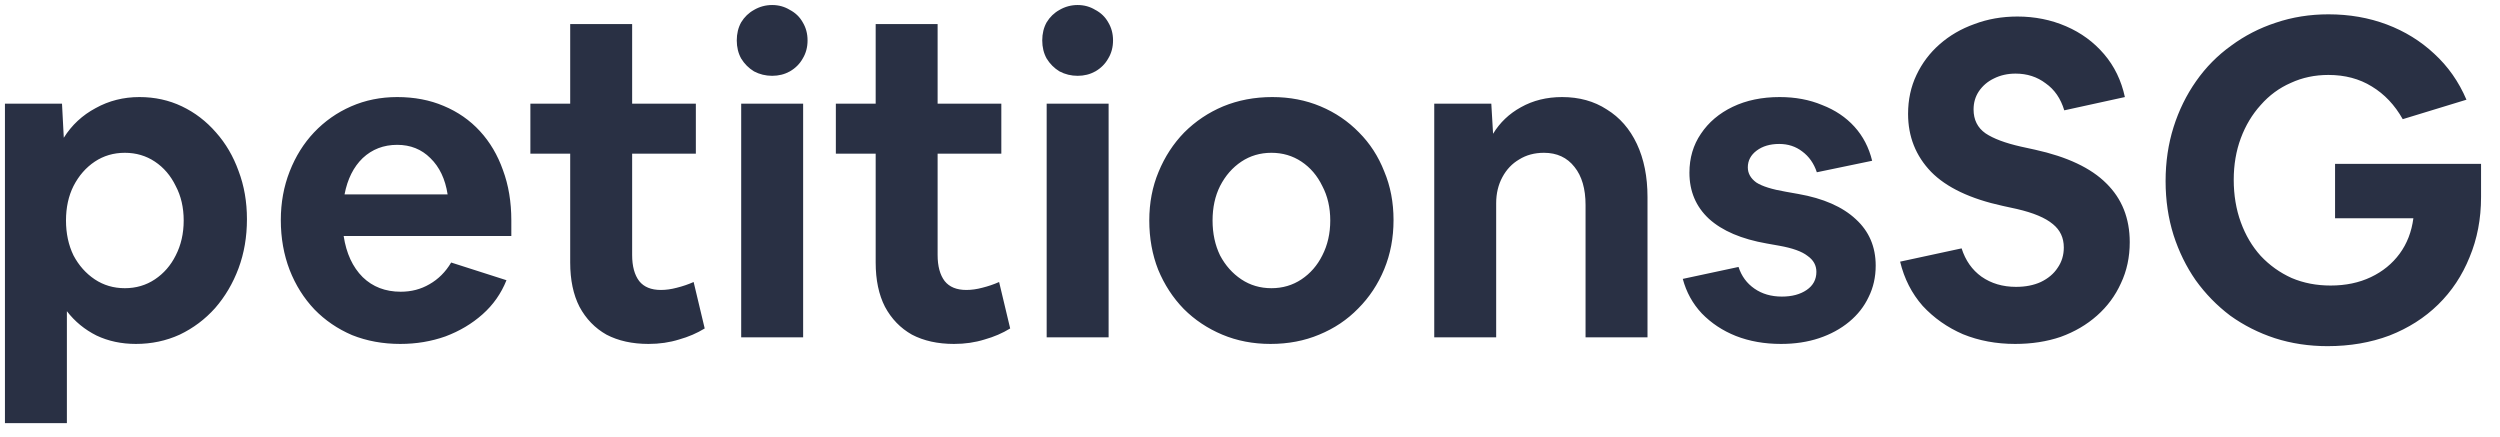
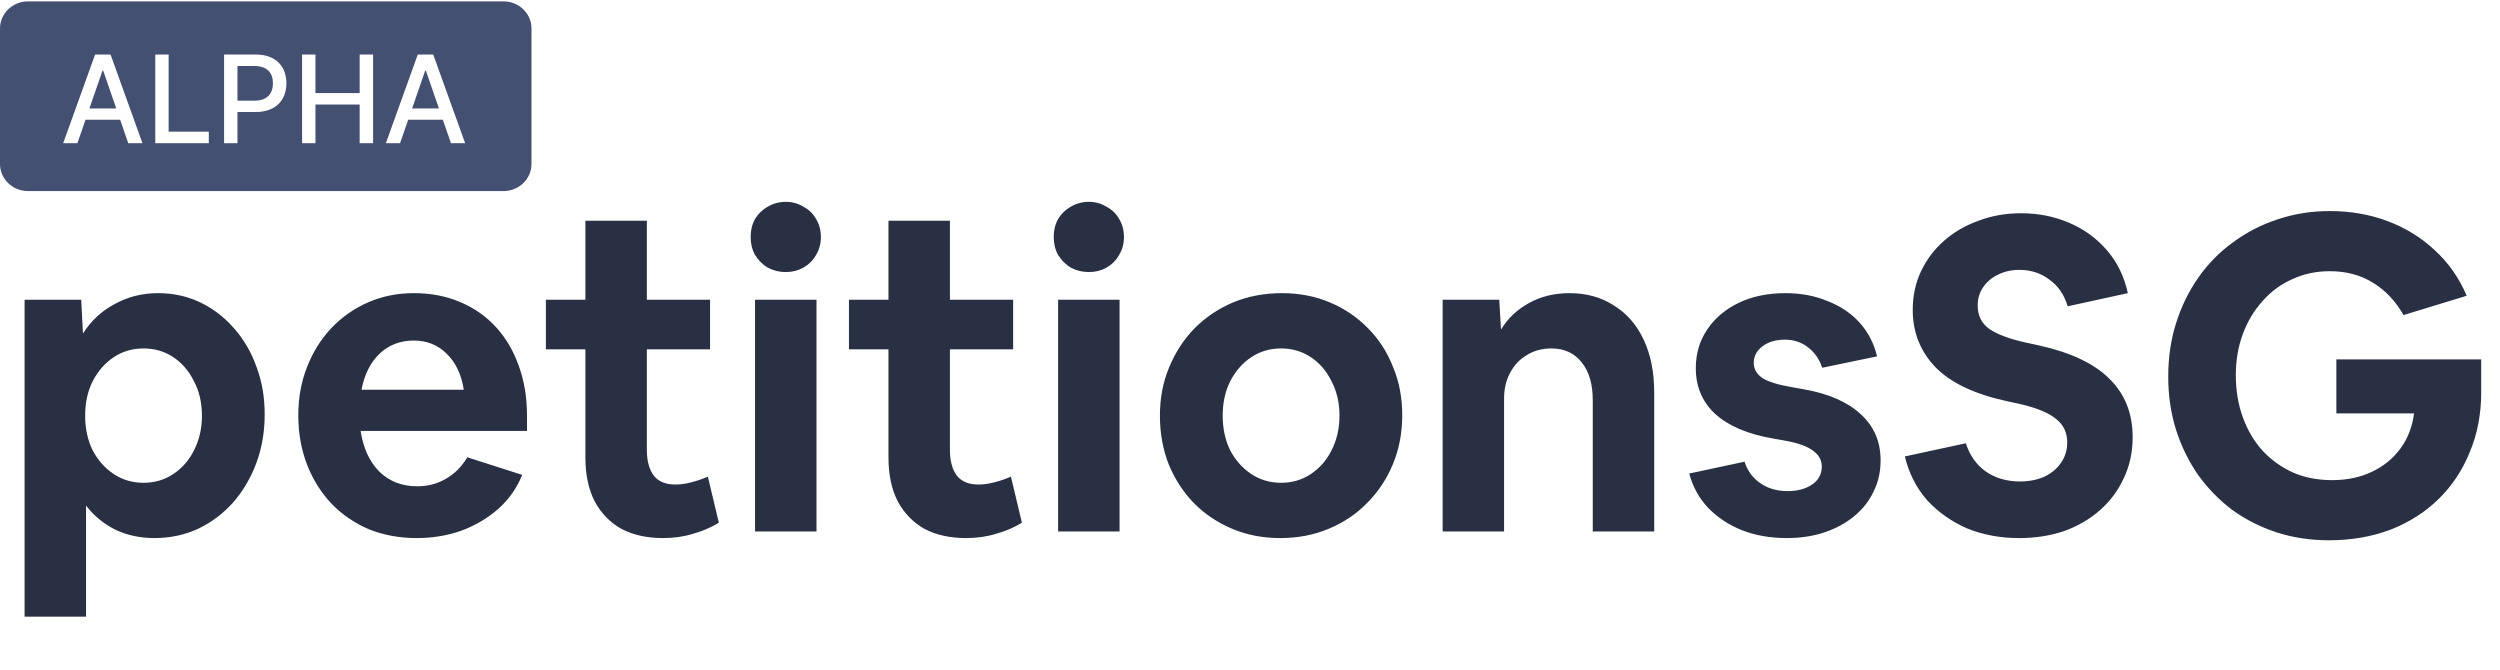
- <svg xmlns="http://www.w3.org/2000/svg" width="126" height="22" viewBox="0 0 126 22" fill="none">
-   <path d="M0.249 21.326V5.226H3.125L3.215 6.943C3.616 6.304 4.151 5.806 4.82 5.449C5.489 5.077 6.225 4.892 7.028 4.892C7.801 4.892 8.514 5.048 9.168 5.36C9.823 5.672 10.395 6.111 10.886 6.675C11.376 7.226 11.755 7.872 12.023 8.616C12.305 9.359 12.446 10.169 12.446 11.046C12.446 11.938 12.305 12.763 12.023 13.521C11.74 14.28 11.346 14.948 10.841 15.528C10.335 16.093 9.741 16.539 9.057 16.866C8.373 17.178 7.637 17.334 6.849 17.334C6.121 17.334 5.459 17.193 4.865 16.911C4.27 16.613 3.772 16.205 3.371 15.684V21.326H0.249ZM6.292 14.525C6.857 14.525 7.362 14.376 7.808 14.079C8.254 13.781 8.604 13.38 8.856 12.875C9.124 12.354 9.258 11.767 9.258 11.113C9.258 10.459 9.124 9.879 8.856 9.374C8.604 8.853 8.254 8.445 7.808 8.147C7.362 7.85 6.857 7.701 6.292 7.701C5.727 7.701 5.221 7.85 4.775 8.147C4.33 8.445 3.973 8.853 3.705 9.374C3.452 9.879 3.326 10.459 3.326 11.113C3.326 11.767 3.452 12.354 3.705 12.875C3.973 13.38 4.33 13.781 4.775 14.079C5.221 14.376 5.727 14.525 6.292 14.525ZM20.174 17.334C19.297 17.334 18.487 17.186 17.744 16.889C17.015 16.576 16.383 16.145 15.848 15.595C15.313 15.03 14.897 14.369 14.6 13.611C14.302 12.838 14.153 11.998 14.153 11.091C14.153 10.214 14.302 9.396 14.6 8.638C14.897 7.88 15.306 7.226 15.826 6.675C16.361 6.111 16.985 5.672 17.699 5.36C18.413 5.048 19.186 4.892 20.018 4.892C20.88 4.892 21.661 5.04 22.36 5.338C23.073 5.635 23.683 6.059 24.188 6.609C24.694 7.159 25.08 7.813 25.348 8.571C25.63 9.329 25.771 10.176 25.771 11.113V11.893H17.32C17.454 12.771 17.773 13.462 18.279 13.967C18.784 14.458 19.424 14.703 20.197 14.703C20.732 14.703 21.215 14.577 21.646 14.324C22.092 14.071 22.456 13.707 22.739 13.231L25.526 14.123C25.259 14.792 24.857 15.365 24.322 15.84C23.787 16.316 23.162 16.688 22.449 16.955C21.735 17.208 20.977 17.334 20.174 17.334ZM20.018 7.3C19.334 7.3 18.755 7.523 18.279 7.969C17.818 8.415 17.513 9.024 17.365 9.797H22.56C22.441 9.024 22.151 8.415 21.691 7.969C21.245 7.523 20.687 7.3 20.018 7.3ZM32.685 17.334C31.867 17.334 31.161 17.178 30.566 16.866C29.987 16.539 29.533 16.071 29.206 15.461C28.894 14.852 28.738 14.108 28.738 13.231V7.746H26.731V5.226H28.738V1.212H31.86V5.226H35.071V7.746H31.86V12.852C31.86 13.417 31.979 13.856 32.217 14.168C32.454 14.465 32.819 14.614 33.309 14.614C33.562 14.614 33.83 14.577 34.112 14.502C34.409 14.428 34.692 14.332 34.959 14.213L35.517 16.554C35.13 16.792 34.699 16.978 34.224 17.111C33.748 17.26 33.235 17.334 32.685 17.334ZM40.701 2.037C40.701 2.379 40.619 2.684 40.456 2.952C40.307 3.219 40.091 3.435 39.809 3.598C39.541 3.747 39.244 3.821 38.917 3.821C38.59 3.821 38.285 3.747 38.003 3.598C37.735 3.435 37.52 3.219 37.356 2.952C37.207 2.684 37.133 2.379 37.133 2.037C37.133 1.695 37.207 1.391 37.356 1.123C37.52 0.855 37.735 0.647 38.003 0.499C38.285 0.335 38.59 0.253 38.917 0.253C39.244 0.253 39.541 0.335 39.809 0.499C40.091 0.647 40.307 0.855 40.456 1.123C40.619 1.391 40.701 1.695 40.701 2.037ZM37.356 17V5.226H40.478V17H37.356ZM48.081 17.334C47.263 17.334 46.557 17.178 45.962 16.866C45.383 16.539 44.929 16.071 44.602 15.461C44.29 14.852 44.134 14.108 44.134 13.231V7.746H42.127V5.226H44.134V1.212H47.256V5.226H50.467V7.746H47.256V12.852C47.256 13.417 47.375 13.856 47.613 14.168C47.85 14.465 48.215 14.614 48.705 14.614C48.958 14.614 49.226 14.577 49.508 14.502C49.805 14.428 50.088 14.332 50.355 14.213L50.913 16.554C50.526 16.792 50.095 16.978 49.62 17.111C49.144 17.26 48.631 17.334 48.081 17.334ZM56.097 2.037C56.097 2.379 56.015 2.684 55.852 2.952C55.703 3.219 55.487 3.435 55.205 3.598C54.937 3.747 54.64 3.821 54.313 3.821C53.986 3.821 53.681 3.747 53.399 3.598C53.131 3.435 52.916 3.219 52.752 2.952C52.603 2.684 52.529 2.379 52.529 2.037C52.529 1.695 52.603 1.391 52.752 1.123C52.916 0.855 53.131 0.647 53.399 0.499C53.681 0.335 53.986 0.253 54.313 0.253C54.64 0.253 54.937 0.335 55.205 0.499C55.487 0.647 55.703 0.855 55.852 1.123C56.015 1.391 56.097 1.695 56.097 2.037ZM52.752 17V5.226H55.874V17H52.752ZM64.034 17.334C63.157 17.334 62.347 17.178 61.604 16.866C60.861 16.554 60.214 16.123 59.664 15.573C59.114 15.008 58.683 14.346 58.37 13.588C58.073 12.83 57.924 12.005 57.924 11.113C57.924 10.221 58.081 9.403 58.393 8.66C58.705 7.902 59.136 7.24 59.686 6.675C60.251 6.111 60.905 5.672 61.648 5.36C62.407 5.048 63.232 4.892 64.124 4.892C65.001 4.892 65.811 5.048 66.554 5.36C67.297 5.672 67.944 6.111 68.494 6.675C69.044 7.226 69.468 7.88 69.765 8.638C70.078 9.381 70.234 10.199 70.234 11.091C70.234 11.983 70.078 12.808 69.765 13.566C69.453 14.324 69.014 14.986 68.45 15.551C67.9 16.116 67.246 16.554 66.487 16.866C65.744 17.178 64.926 17.334 64.034 17.334ZM64.079 14.525C64.644 14.525 65.149 14.376 65.595 14.079C66.041 13.781 66.391 13.38 66.643 12.875C66.911 12.354 67.045 11.767 67.045 11.113C67.045 10.459 66.911 9.879 66.643 9.374C66.391 8.853 66.041 8.445 65.595 8.147C65.149 7.85 64.644 7.701 64.079 7.701C63.514 7.701 63.009 7.85 62.563 8.147C62.117 8.445 61.76 8.853 61.492 9.374C61.239 9.879 61.113 10.459 61.113 11.113C61.113 11.767 61.239 12.354 61.492 12.875C61.76 13.38 62.117 13.781 62.563 14.079C63.009 14.376 63.514 14.525 64.079 14.525ZM72.286 17V5.226H75.162L75.251 6.742C75.593 6.177 76.062 5.731 76.656 5.404C77.266 5.062 77.957 4.892 78.73 4.892C79.592 4.892 80.343 5.1 80.982 5.516C81.636 5.917 82.142 6.497 82.499 7.255C82.855 8.013 83.034 8.905 83.034 9.931V17H79.912V10.332C79.912 9.515 79.726 8.876 79.355 8.415C78.983 7.939 78.47 7.701 77.816 7.701C77.34 7.701 76.924 7.813 76.567 8.036C76.21 8.244 75.928 8.541 75.72 8.928C75.512 9.314 75.407 9.753 75.407 10.243V17H72.286ZM89.763 17.334C88.93 17.334 88.172 17.201 87.488 16.933C86.819 16.666 86.247 16.286 85.771 15.796C85.31 15.305 84.991 14.726 84.812 14.056L87.622 13.454C87.77 13.915 88.038 14.28 88.425 14.547C88.811 14.815 89.272 14.948 89.807 14.948C90.313 14.948 90.729 14.837 91.056 14.614C91.383 14.391 91.546 14.086 91.546 13.7C91.546 13.373 91.398 13.105 91.101 12.897C90.818 12.674 90.342 12.503 89.673 12.384L89.049 12.273C87.77 12.05 86.797 11.633 86.128 11.024C85.474 10.414 85.147 9.641 85.147 8.705C85.147 7.961 85.34 7.307 85.726 6.742C86.113 6.163 86.648 5.709 87.332 5.382C88.016 5.055 88.804 4.892 89.696 4.892C90.484 4.892 91.197 5.025 91.836 5.293C92.49 5.546 93.033 5.91 93.464 6.386C93.895 6.861 94.193 7.434 94.356 8.103L91.569 8.682C91.42 8.236 91.175 7.887 90.833 7.634C90.506 7.382 90.119 7.255 89.673 7.255C89.213 7.255 88.834 7.367 88.536 7.59C88.239 7.813 88.09 8.095 88.09 8.437C88.09 8.734 88.231 8.987 88.514 9.195C88.811 9.389 89.309 9.545 90.008 9.664L90.632 9.775C91.896 9.998 92.862 10.422 93.531 11.046C94.2 11.656 94.535 12.436 94.535 13.387C94.535 13.967 94.416 14.495 94.178 14.971C93.955 15.447 93.628 15.863 93.197 16.22C92.766 16.576 92.26 16.851 91.68 17.045C91.101 17.238 90.461 17.334 89.763 17.334ZM101.564 17.334C100.612 17.334 99.735 17.171 98.932 16.844C98.144 16.502 97.468 16.026 96.903 15.417C96.353 14.792 95.974 14.049 95.766 13.187L98.865 12.518C99.059 13.127 99.393 13.603 99.869 13.945C100.359 14.287 100.939 14.458 101.608 14.458C102.084 14.458 102.5 14.376 102.857 14.213C103.229 14.034 103.511 13.796 103.704 13.499C103.912 13.202 104.016 12.86 104.016 12.473C104.016 11.983 103.831 11.589 103.459 11.291C103.087 10.979 102.485 10.726 101.653 10.533L100.939 10.377C99.304 10.02 98.1 9.448 97.327 8.66C96.554 7.857 96.167 6.884 96.167 5.739C96.167 5.025 96.308 4.371 96.591 3.777C96.873 3.182 97.26 2.669 97.75 2.238C98.256 1.792 98.843 1.45 99.512 1.212C100.181 0.959 100.902 0.833 101.675 0.833C102.552 0.833 103.37 0.997 104.128 1.324C104.886 1.651 105.525 2.119 106.046 2.729C106.566 3.338 106.915 4.059 107.094 4.892L104.039 5.561C103.86 4.966 103.548 4.512 103.102 4.2C102.671 3.873 102.166 3.71 101.586 3.71C101.184 3.71 100.82 3.791 100.493 3.955C100.181 4.104 99.928 4.319 99.735 4.602C99.557 4.869 99.468 5.174 99.468 5.516C99.468 6.036 99.668 6.438 100.07 6.72C100.471 6.988 101.066 7.211 101.853 7.389L102.567 7.545C104.187 7.902 105.384 8.467 106.157 9.24C106.945 10.013 107.339 11.002 107.339 12.206C107.339 12.964 107.19 13.655 106.893 14.28C106.611 14.904 106.209 15.447 105.689 15.907C105.169 16.368 104.559 16.725 103.86 16.978C103.162 17.216 102.396 17.334 101.564 17.334ZM117.308 17.446C116.371 17.446 115.486 17.312 114.654 17.045C113.836 16.777 113.086 16.398 112.402 15.907C111.733 15.402 111.153 14.807 110.662 14.123C110.187 13.44 109.815 12.681 109.547 11.849C109.28 11.002 109.146 10.095 109.146 9.128C109.146 8.162 109.28 7.255 109.547 6.408C109.815 5.561 110.194 4.787 110.685 4.089C111.175 3.39 111.762 2.795 112.446 2.305C113.13 1.799 113.881 1.413 114.699 1.145C115.531 0.863 116.416 0.722 117.352 0.722C118.408 0.722 119.389 0.893 120.296 1.234C121.202 1.576 121.998 2.067 122.682 2.706C123.38 3.345 123.923 4.119 124.309 5.025L121.098 6.006C120.697 5.293 120.177 4.743 119.537 4.356C118.913 3.97 118.185 3.777 117.352 3.777C116.668 3.777 116.036 3.91 115.457 4.178C114.877 4.431 114.371 4.802 113.94 5.293C113.509 5.769 113.175 6.326 112.937 6.965C112.699 7.605 112.58 8.303 112.58 9.061C112.58 9.835 112.699 10.548 112.937 11.202C113.175 11.856 113.509 12.421 113.94 12.897C114.386 13.373 114.907 13.744 115.501 14.012C116.096 14.265 116.75 14.391 117.464 14.391C118.222 14.391 118.898 14.25 119.493 13.967C120.087 13.685 120.571 13.291 120.942 12.786C121.314 12.28 121.544 11.685 121.634 11.002H117.687V8.259H125.045V9.931C125.045 11.031 124.852 12.042 124.466 12.964C124.094 13.886 123.566 14.681 122.882 15.35C122.198 16.019 121.381 16.539 120.429 16.911C119.478 17.268 118.437 17.446 117.308 17.446Z" fill="#293044" />
+ <svg xmlns="http://www.w3.org/2000/svg" width="127" height="34" viewBox="0 0 127 34" fill="none">
+   <path d="M1.249 31.326V15.226H4.125L4.215 16.943C4.616 16.304 5.151 15.806 5.82 15.449C6.489 15.077 7.225 14.892 8.028 14.892C8.801 14.892 9.514 15.048 10.168 15.36C10.822 15.672 11.395 16.111 11.886 16.675C12.376 17.226 12.755 17.872 13.023 18.616C13.305 19.359 13.446 20.169 13.446 21.046C13.446 21.938 13.305 22.763 13.023 23.521C12.74 24.279 12.346 24.948 11.841 25.528C11.335 26.093 10.741 26.539 10.057 26.866C9.373 27.178 8.637 27.334 7.849 27.334C7.121 27.334 6.459 27.193 5.865 26.911C5.27 26.613 4.772 26.205 4.371 25.684V31.326H1.249ZM7.292 24.525C7.857 24.525 8.362 24.376 8.808 24.079C9.254 23.782 9.604 23.38 9.856 22.875C10.124 22.354 10.258 21.767 10.258 21.113C10.258 20.459 10.124 19.879 9.856 19.374C9.604 18.853 9.254 18.445 8.808 18.147C8.362 17.85 7.857 17.701 7.292 17.701C6.727 17.701 6.221 17.85 5.775 18.147C5.33 18.445 4.973 18.853 4.705 19.374C4.452 19.879 4.326 20.459 4.326 21.113C4.326 21.767 4.452 22.354 4.705 22.875C4.973 23.38 5.33 23.782 5.775 24.079C6.221 24.376 6.727 24.525 7.292 24.525ZM21.174 27.334C20.297 27.334 19.487 27.186 18.744 26.889C18.015 26.576 17.383 26.145 16.848 25.595C16.313 25.03 15.897 24.369 15.6 23.61C15.302 22.837 15.153 21.997 15.153 21.091C15.153 20.214 15.302 19.396 15.6 18.638C15.897 17.88 16.306 17.226 16.826 16.675C17.361 16.111 17.985 15.672 18.699 15.36C19.413 15.048 20.186 14.892 21.018 14.892C21.88 14.892 22.661 15.04 23.36 15.338C24.073 15.635 24.683 16.058 25.188 16.609C25.694 17.159 26.08 17.813 26.348 18.571C26.63 19.329 26.771 20.176 26.771 21.113V21.893H18.32C18.454 22.771 18.773 23.462 19.279 23.967C19.784 24.458 20.424 24.703 21.197 24.703C21.732 24.703 22.215 24.577 22.646 24.324C23.092 24.071 23.456 23.707 23.739 23.231L26.526 24.123C26.259 24.792 25.857 25.365 25.322 25.84C24.787 26.316 24.162 26.688 23.449 26.955C22.735 27.208 21.977 27.334 21.174 27.334ZM21.018 17.3C20.334 17.3 19.755 17.523 19.279 17.969C18.818 18.415 18.513 19.024 18.365 19.797H23.56C23.441 19.024 23.151 18.415 22.691 17.969C22.245 17.523 21.687 17.3 21.018 17.3ZM33.685 27.334C32.867 27.334 32.161 27.178 31.566 26.866C30.987 26.539 30.533 26.071 30.206 25.461C29.894 24.852 29.738 24.108 29.738 23.231V17.746H27.731V15.226H29.738V11.212H32.86V15.226H36.071V17.746H32.86V22.852C32.86 23.417 32.979 23.856 33.217 24.168C33.454 24.465 33.819 24.614 34.309 24.614C34.562 24.614 34.83 24.577 35.112 24.503C35.409 24.428 35.692 24.331 35.959 24.213L36.517 26.554C36.13 26.792 35.699 26.978 35.224 27.111C34.748 27.26 34.235 27.334 33.685 27.334ZM41.701 12.037C41.701 12.379 41.619 12.684 41.456 12.951C41.307 13.219 41.091 13.435 40.809 13.598C40.541 13.747 40.244 13.821 39.917 13.821C39.59 13.821 39.285 13.747 39.003 13.598C38.735 13.435 38.52 13.219 38.356 12.951C38.207 12.684 38.133 12.379 38.133 12.037C38.133 11.695 38.207 11.391 38.356 11.123C38.52 10.855 38.735 10.647 39.003 10.499C39.285 10.335 39.59 10.253 39.917 10.253C40.244 10.253 40.541 10.335 40.809 10.499C41.091 10.647 41.307 10.855 41.456 11.123C41.619 11.391 41.701 11.695 41.701 12.037ZM38.356 27V15.226H41.478V27H38.356ZM49.081 27.334C48.263 27.334 47.557 27.178 46.962 26.866C46.383 26.539 45.929 26.071 45.602 25.461C45.29 24.852 45.134 24.108 45.134 23.231V17.746H43.127V15.226H45.134V11.212H48.256V15.226H51.467V17.746H48.256V22.852C48.256 23.417 48.375 23.856 48.613 24.168C48.85 24.465 49.215 24.614 49.705 24.614C49.958 24.614 50.226 24.577 50.508 24.503C50.805 24.428 51.088 24.331 51.355 24.213L51.913 26.554C51.526 26.792 51.095 26.978 50.62 27.111C50.144 27.26 49.631 27.334 49.081 27.334ZM57.097 12.037C57.097 12.379 57.015 12.684 56.852 12.951C56.703 13.219 56.487 13.435 56.205 13.598C55.937 13.747 55.64 13.821 55.313 13.821C54.986 13.821 54.681 13.747 54.399 13.598C54.131 13.435 53.916 13.219 53.752 12.951C53.603 12.684 53.529 12.379 53.529 12.037C53.529 11.695 53.603 11.391 53.752 11.123C53.916 10.855 54.131 10.647 54.399 10.499C54.681 10.335 54.986 10.253 55.313 10.253C55.64 10.253 55.937 10.335 56.205 10.499C56.487 10.647 56.703 10.855 56.852 11.123C57.015 11.391 57.097 11.695 57.097 12.037ZM53.752 27V15.226H56.874V27H53.752ZM65.034 27.334C64.157 27.334 63.347 27.178 62.604 26.866C61.861 26.554 61.214 26.123 60.664 25.573C60.114 25.008 59.683 24.346 59.37 23.588C59.073 22.83 58.924 22.005 58.924 21.113C58.924 20.221 59.081 19.403 59.393 18.66C59.705 17.902 60.136 17.24 60.686 16.675C61.251 16.111 61.905 15.672 62.648 15.36C63.407 15.048 64.232 14.892 65.124 14.892C66.001 14.892 66.811 15.048 67.554 15.36C68.297 15.672 68.944 16.111 69.494 16.675C70.044 17.226 70.468 17.88 70.765 18.638C71.078 19.381 71.234 20.199 71.234 21.091C71.234 21.983 71.078 22.808 70.765 23.566C70.453 24.324 70.014 24.986 69.45 25.551C68.9 26.116 68.246 26.554 67.487 26.866C66.744 27.178 65.926 27.334 65.034 27.334ZM65.079 24.525C65.644 24.525 66.149 24.376 66.595 24.079C67.041 23.782 67.391 23.38 67.643 22.875C67.911 22.354 68.045 21.767 68.045 21.113C68.045 20.459 67.911 19.879 67.643 19.374C67.391 18.853 67.041 18.445 66.595 18.147C66.149 17.85 65.644 17.701 65.079 17.701C64.514 17.701 64.009 17.85 63.563 18.147C63.117 18.445 62.76 18.853 62.492 19.374C62.239 19.879 62.113 20.459 62.113 21.113C62.113 21.767 62.239 22.354 62.492 22.875C62.76 23.38 63.117 23.782 63.563 24.079C64.009 24.376 64.514 24.525 65.079 24.525ZM73.286 27V15.226H76.162L76.251 16.742C76.593 16.177 77.062 15.732 77.656 15.404C78.266 15.062 78.957 14.892 79.73 14.892C80.592 14.892 81.343 15.1 81.982 15.516C82.636 15.917 83.142 16.497 83.499 17.255C83.855 18.013 84.034 18.905 84.034 19.931V27H80.912V20.332C80.912 19.515 80.726 18.876 80.355 18.415C79.983 17.939 79.47 17.701 78.816 17.701C78.34 17.701 77.924 17.813 77.567 18.036C77.21 18.244 76.928 18.541 76.72 18.928C76.512 19.314 76.407 19.753 76.407 20.243V27H73.286ZM90.763 27.334C89.93 27.334 89.172 27.201 88.488 26.933C87.819 26.666 87.247 26.286 86.771 25.796C86.31 25.305 85.991 24.726 85.812 24.056L88.622 23.454C88.77 23.915 89.038 24.279 89.425 24.547C89.811 24.815 90.272 24.948 90.807 24.948C91.313 24.948 91.729 24.837 92.056 24.614C92.383 24.391 92.546 24.086 92.546 23.7C92.546 23.373 92.398 23.105 92.101 22.897C91.818 22.674 91.342 22.503 90.673 22.384L90.049 22.273C88.77 22.05 87.797 21.633 87.128 21.024C86.474 20.414 86.147 19.641 86.147 18.705C86.147 17.961 86.34 17.307 86.726 16.742C87.113 16.163 87.648 15.709 88.332 15.382C89.016 15.055 89.804 14.892 90.696 14.892C91.484 14.892 92.197 15.025 92.836 15.293C93.49 15.546 94.033 15.91 94.464 16.386C94.895 16.861 95.193 17.434 95.356 18.103L92.569 18.682C92.42 18.236 92.175 17.887 91.833 17.634C91.506 17.382 91.119 17.255 90.673 17.255C90.213 17.255 89.834 17.367 89.536 17.59C89.239 17.813 89.09 18.095 89.09 18.437C89.09 18.734 89.231 18.987 89.514 19.195C89.811 19.389 90.309 19.545 91.008 19.664L91.632 19.775C92.896 19.998 93.862 20.422 94.531 21.046C95.2 21.656 95.535 22.436 95.535 23.387C95.535 23.967 95.416 24.495 95.178 24.971C94.955 25.447 94.628 25.863 94.197 26.22C93.766 26.576 93.26 26.851 92.68 27.045C92.101 27.238 91.461 27.334 90.763 27.334ZM102.564 27.334C101.612 27.334 100.735 27.171 99.932 26.844C99.144 26.502 98.468 26.026 97.903 25.417C97.353 24.792 96.974 24.049 96.766 23.187L99.865 22.518C100.059 23.127 100.393 23.603 100.869 23.945C101.359 24.287 101.939 24.458 102.608 24.458C103.084 24.458 103.5 24.376 103.857 24.213C104.229 24.034 104.511 23.796 104.704 23.499C104.912 23.202 105.016 22.86 105.016 22.473C105.016 21.983 104.831 21.589 104.459 21.291C104.087 20.979 103.485 20.727 102.653 20.533L101.939 20.377C100.304 20.02 99.1 19.448 98.327 18.66C97.554 17.857 97.167 16.884 97.167 15.739C97.167 15.025 97.308 14.371 97.591 13.777C97.873 13.182 98.26 12.669 98.75 12.238C99.256 11.792 99.843 11.45 100.512 11.212C101.181 10.959 101.902 10.833 102.675 10.833C103.552 10.833 104.37 10.997 105.128 11.324C105.886 11.651 106.525 12.119 107.046 12.729C107.566 13.338 107.915 14.059 108.094 14.892L105.039 15.56C104.86 14.966 104.548 14.512 104.102 14.2C103.671 13.873 103.166 13.71 102.586 13.71C102.184 13.71 101.82 13.791 101.493 13.955C101.181 14.104 100.928 14.319 100.735 14.602C100.557 14.869 100.467 15.174 100.467 15.516C100.467 16.036 100.668 16.438 101.07 16.72C101.471 16.988 102.066 17.211 102.853 17.389L103.567 17.545C105.187 17.902 106.384 18.467 107.157 19.24C107.945 20.013 108.339 21.002 108.339 22.206C108.339 22.964 108.19 23.655 107.893 24.279C107.611 24.904 107.209 25.447 106.689 25.907C106.169 26.368 105.559 26.725 104.86 26.978C104.162 27.216 103.396 27.334 102.564 27.334ZM118.308 27.446C117.371 27.446 116.486 27.312 115.654 27.045C114.836 26.777 114.086 26.398 113.402 25.907C112.733 25.402 112.153 24.807 111.662 24.123C111.187 23.44 110.815 22.681 110.547 21.849C110.28 21.002 110.146 20.095 110.146 19.128C110.146 18.162 110.28 17.255 110.547 16.408C110.815 15.56 111.194 14.787 111.685 14.089C112.175 13.39 112.762 12.795 113.446 12.305C114.13 11.799 114.881 11.413 115.699 11.145C116.531 10.863 117.416 10.722 118.352 10.722C119.408 10.722 120.389 10.893 121.296 11.235C122.202 11.576 122.998 12.067 123.682 12.706C124.38 13.345 124.923 14.118 125.309 15.025L122.098 16.006C121.697 15.293 121.177 14.743 120.537 14.356C119.913 13.97 119.185 13.777 118.352 13.777C117.668 13.777 117.036 13.91 116.457 14.178C115.877 14.431 115.371 14.802 114.94 15.293C114.509 15.769 114.175 16.326 113.937 16.965C113.699 17.605 113.58 18.303 113.58 19.061C113.58 19.834 113.699 20.548 113.937 21.202C114.175 21.856 114.509 22.421 114.94 22.897C115.386 23.373 115.907 23.744 116.501 24.012C117.096 24.265 117.75 24.391 118.464 24.391C119.222 24.391 119.898 24.25 120.493 23.967C121.087 23.685 121.571 23.291 121.942 22.785C122.314 22.28 122.544 21.685 122.634 21.002H118.687V18.259H126.045V19.931C126.045 21.031 125.852 22.042 125.466 22.964C125.094 23.886 124.566 24.681 123.882 25.35C123.198 26.019 122.381 26.539 121.429 26.911C120.478 27.268 119.437 27.446 118.308 27.446Z" fill="#293044" />
+   <path fill-rule="evenodd" clip-rule="evenodd" d="M1.421 0.07H25.579C26.364 0.07 27 0.687 27 1.447V8.329C27 9.089 26.364 9.706 25.579 9.706H1.421C0.636 9.706 0 9.089 0 8.329V1.447C0 0.687 0.636 0.07 1.421 0.07ZM4.345 6.083L3.931 7.275H3.21L4.831 2.77H5.616L7.237 7.275H6.515L6.104 6.083H4.345ZM5.207 3.589L4.542 5.511H5.906L5.242 3.589H5.207ZM7.888 7.275H10.608V6.69H8.567V2.77H7.888V7.275ZM12.063 7.275H11.384V2.77H12.99C14.037 2.77 14.549 3.399 14.549 4.229C14.549 5.06 14.032 5.691 12.988 5.691H12.063V7.275ZM12.063 3.353V5.115H12.926C13.59 5.115 13.865 4.739 13.865 4.229C13.865 3.718 13.59 3.353 12.917 3.353H12.063ZM15.346 7.275H16.025V5.311H18.271V7.275H18.953V2.77H18.271V4.728H16.025V2.77H15.346V7.275ZM20.737 6.083L20.323 7.275H19.602L21.223 2.77H22.008L23.63 7.275H22.909L22.497 6.083H20.737ZM21.599 3.589L20.935 5.511H22.299L21.635 3.589H21.599Z" fill="#445072" />
</svg>
